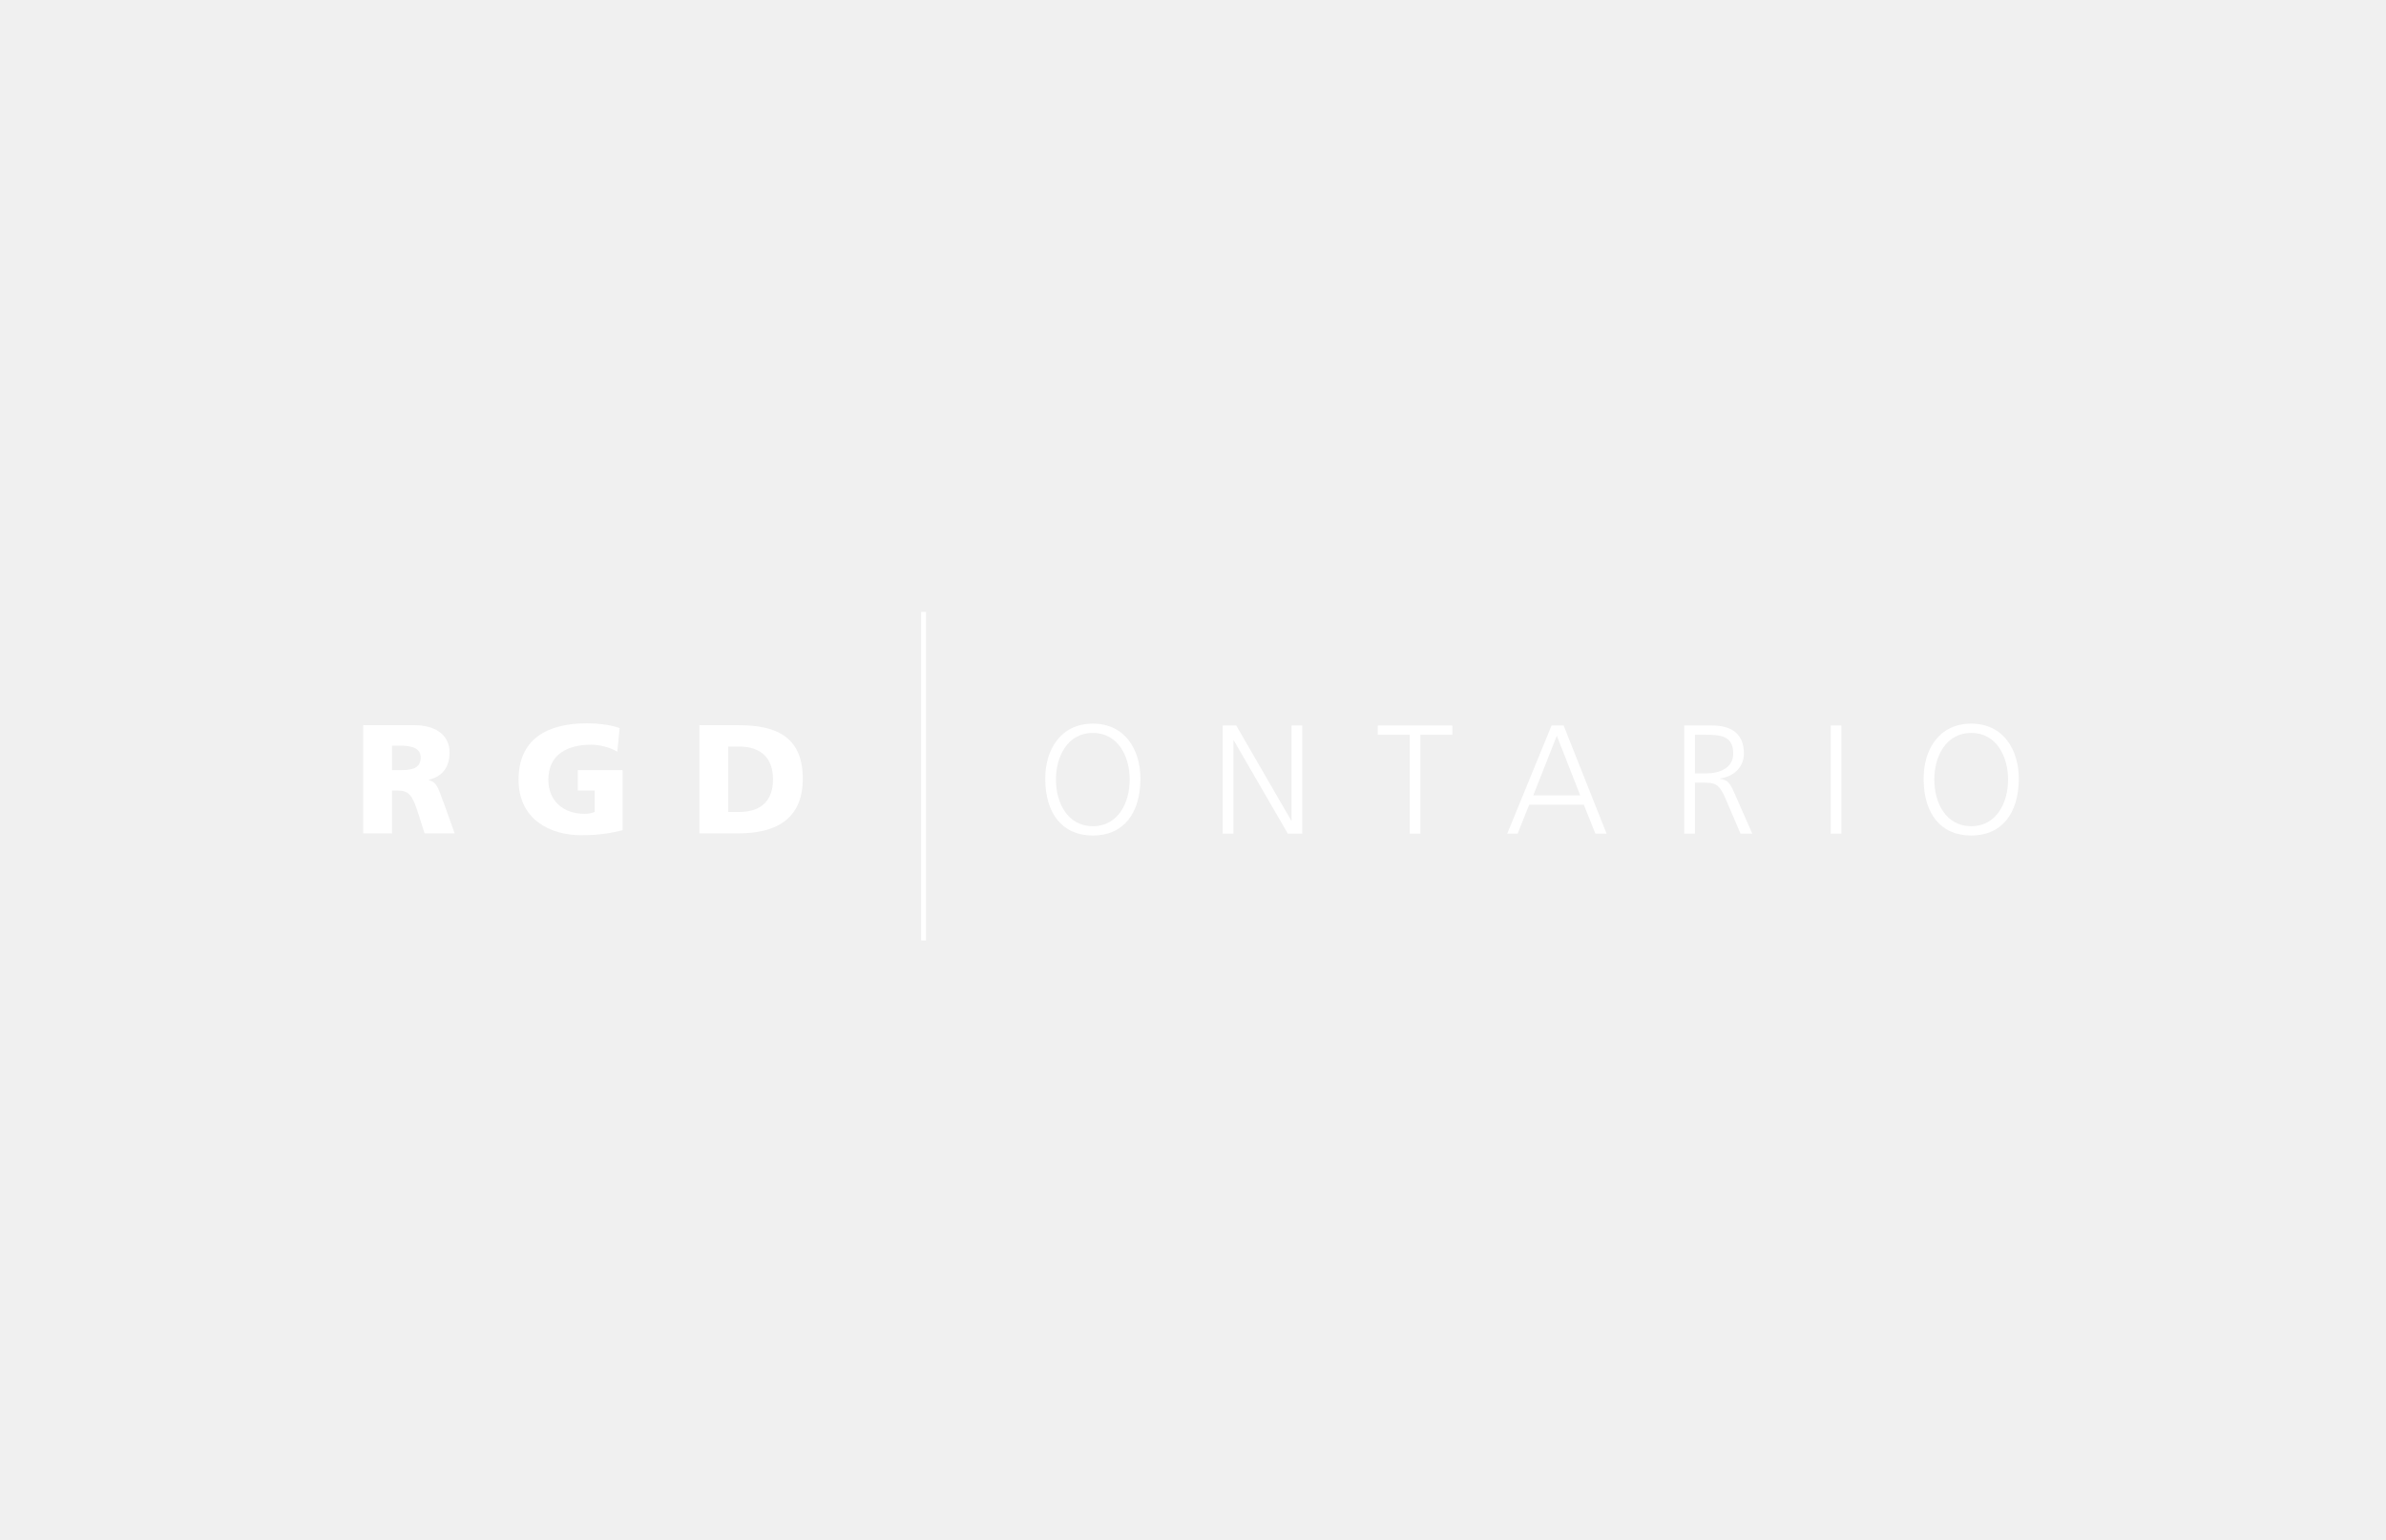
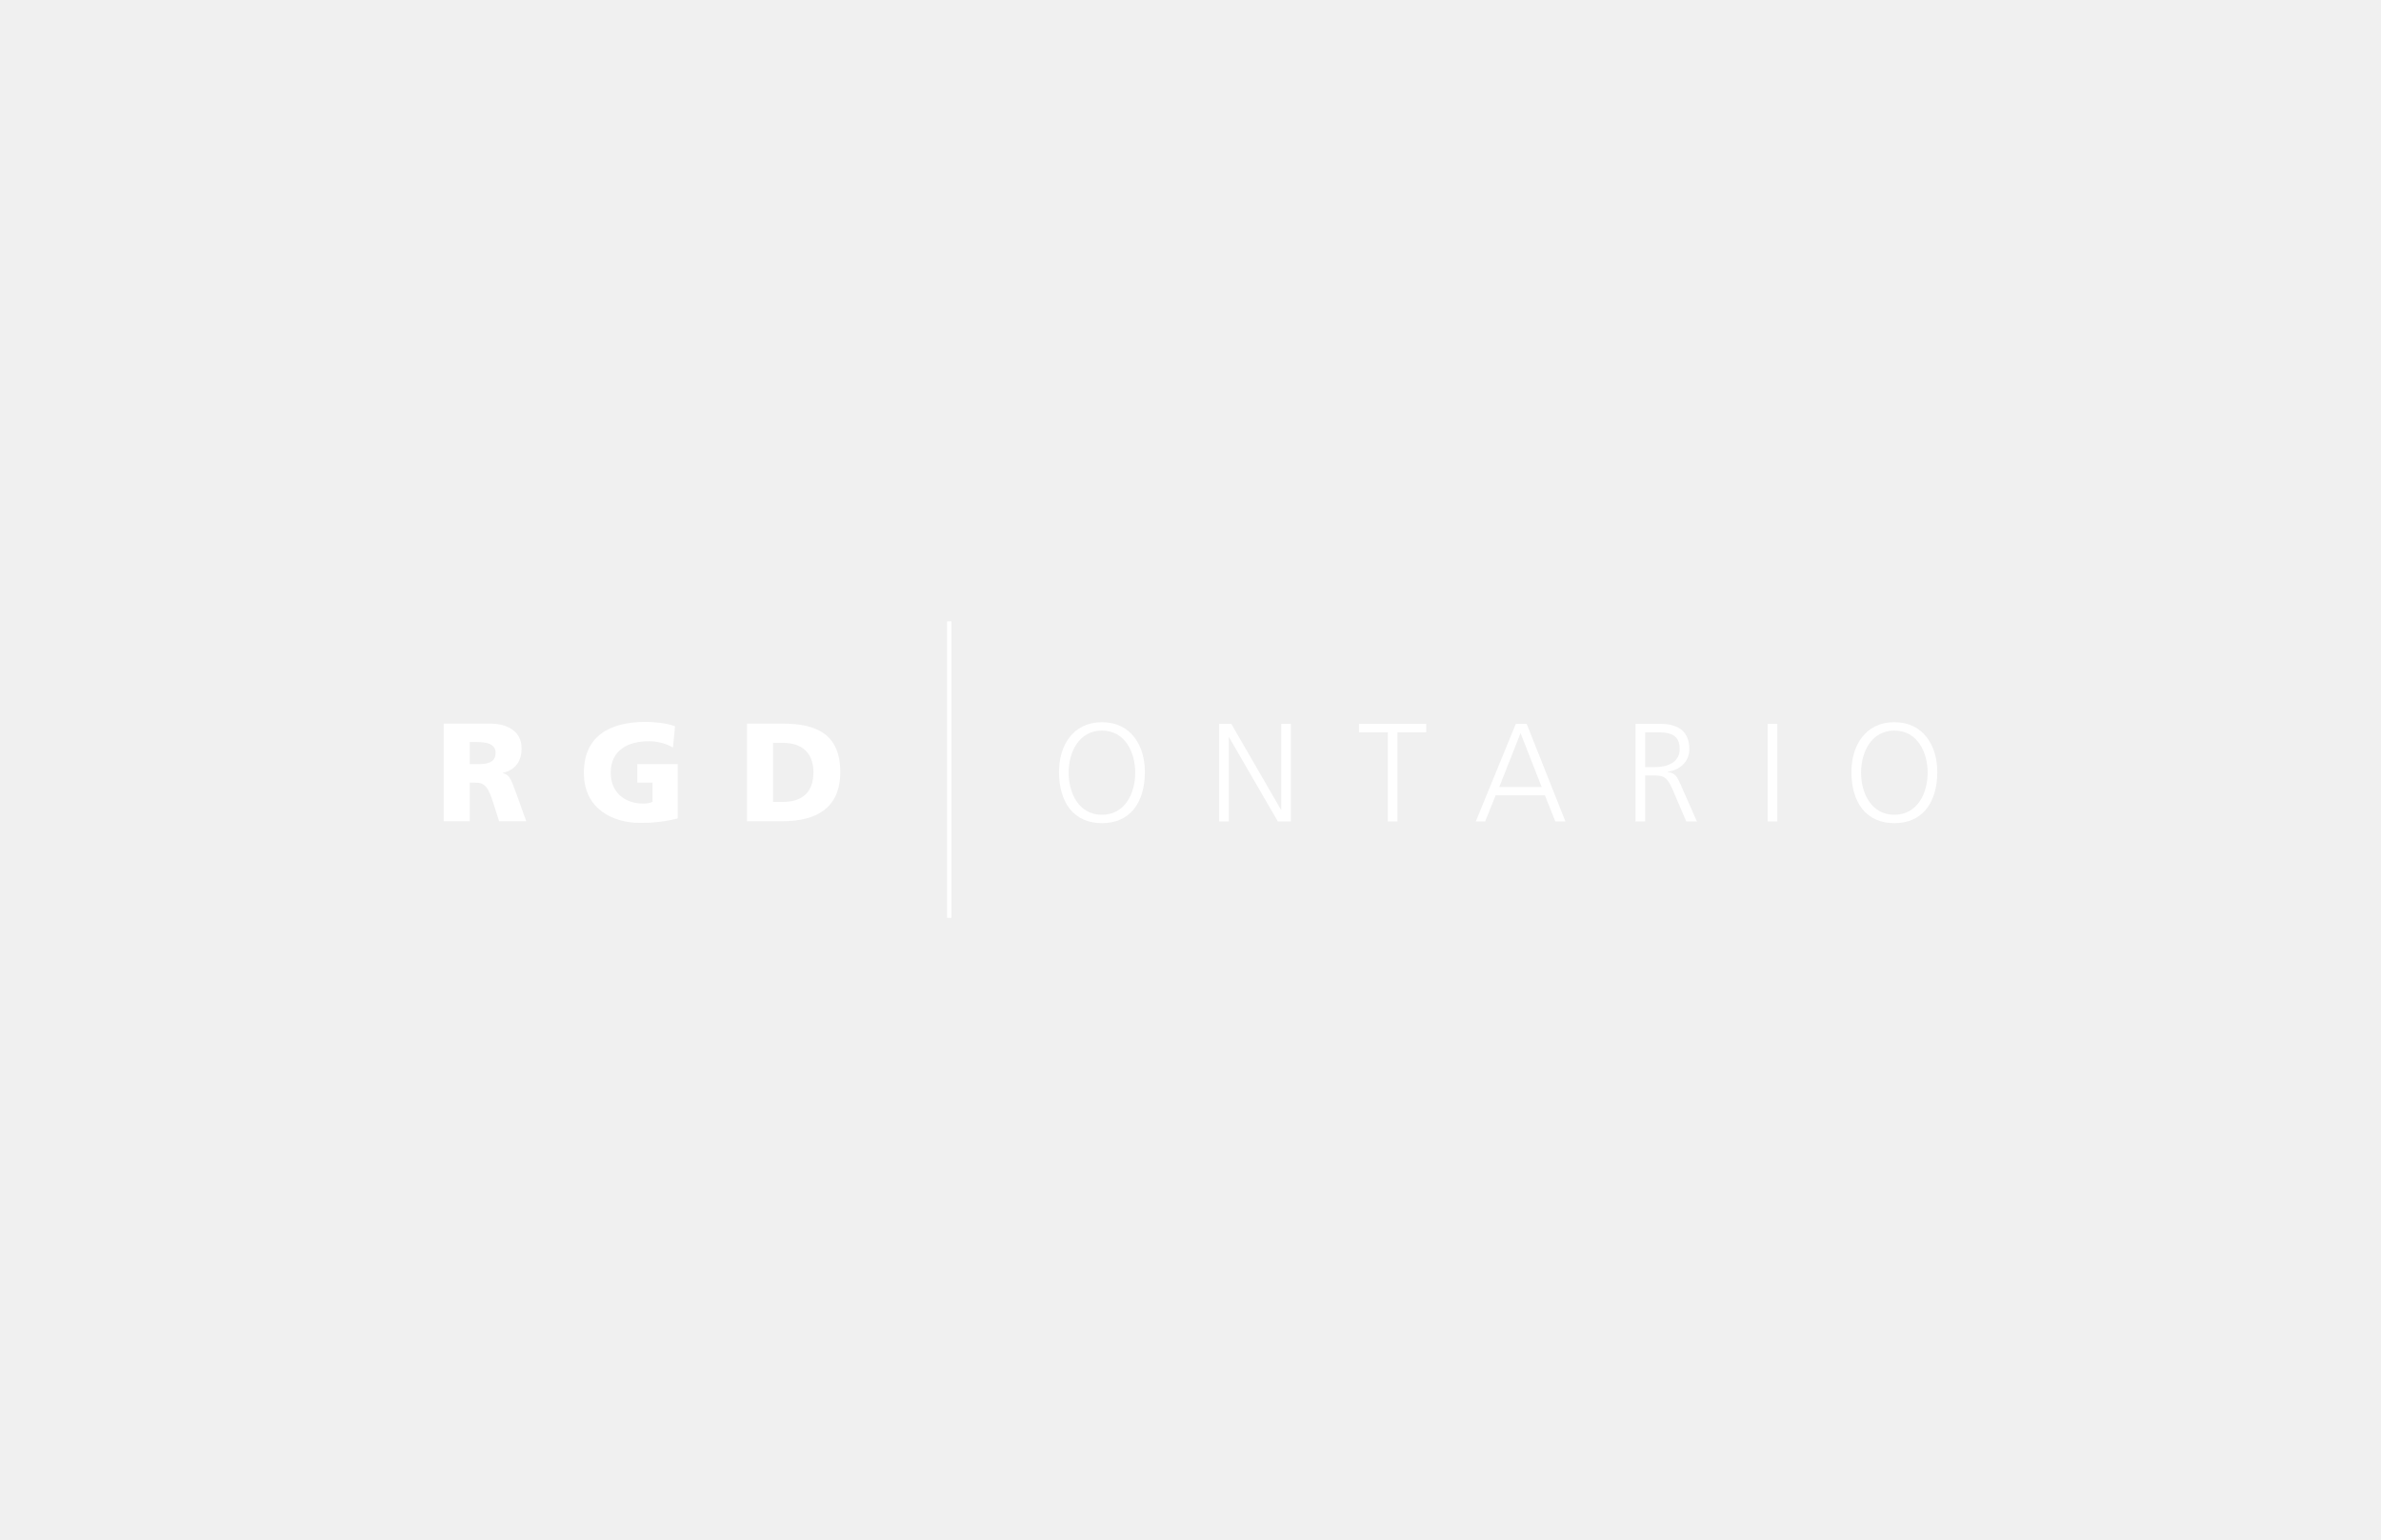
- <svg xmlns="http://www.w3.org/2000/svg" version="1.1" id="Layer_1" x="0px" y="0px" width="358px" height="231px" viewBox="0 0 358 231" enable-background="new 0 0 358 231" xml:space="preserve">
+ <svg xmlns="http://www.w3.org/2000/svg" version="1.1" id="Layer_1" x="0px" y="0px" width="396px" height="256px" viewBox="0 0 396 256" enable-background="new 0 0 396 256" xml:space="preserve">
  <g>
    <g>
-       <line fill="#FFFFFF" stroke="#FFFFFF" stroke-width="0.734" x1="138.577" y1="91.828" x2="138.577" y2="141.146" />
+       <line fill="none" stroke="#FFFFFF" stroke-width="0.734" x1="157.879" y1="103.341" x2="157.879" y2="152.659" />
    </g>
    <g>
      <g>
-         <path fill="#FFFFFF" d="M54.494,108.836h7.723c2.884,0,5.233,1.302,5.233,4.093c0,2.162-1.023,3.604-3.117,4.094v0.044     c1.396,0.372,1.489,1.606,2.302,3.582l1.582,4.421h-4.512l-0.93-2.93c-0.885-2.793-1.442-3.49-3.048-3.49H58.82v6.42h-4.326     V108.836z M58.82,115.58h1.14c1.396,0,3.163-0.045,3.163-1.883c0-1.513-1.511-1.791-3.163-1.791h-1.14V115.58z" />
-         <path fill="#FFFFFF" d="M93.414,124.604c-2.747,0.696-4.792,0.745-6.281,0.745c-4.326,0-9.327-2.188-9.327-8.326     c0-6.118,4.303-8.468,10.257-8.468c1.071,0,3.326,0.116,4.907,0.721l-0.348,3.537c-1.35-0.793-2.931-1.047-3.954-1.047     c-3.513,0-6.397,1.464-6.397,5.257c0,3.186,2.257,5.117,5.42,5.117c0.582,0,1.139-0.094,1.534-0.281v-3.209H86.69v-3.071h6.724     V124.604z" />
-         <path fill="#FFFFFF" d="M104.937,108.836h5.911c5.65,0,9.604,1.766,9.604,8.047c0,6.068-4.071,8.187-9.604,8.187h-5.911V108.836z      M109.264,121.859h1.675c3.233,0,5.047-1.674,5.047-4.907c0-3.233-1.884-4.907-5.047-4.907h-1.675V121.859z" />
+         <path fill="#FFFFFF" d="M73.796,120.349h7.723c2.884,0,5.233,1.302,5.233,4.093c0,2.162-1.023,3.604-3.117,4.096v0.043     c1.396,0.373,1.489,1.605,2.302,3.582l1.582,4.422h-4.512l-0.93-2.93c-0.885-2.793-1.442-3.49-3.048-3.49h-0.907v6.42h-4.326     V120.349z M78.122,127.093h1.14c1.396,0,3.163-0.045,3.163-1.883c0-1.513-1.511-1.791-3.163-1.791h-1.14V127.093z" />
+         <path fill="#FFFFFF" d="M112.716,136.117c-2.747,0.695-4.792,0.746-6.281,0.746c-4.326,0-9.327-2.188-9.327-8.326     c0-6.118,4.303-8.469,10.257-8.469c1.071,0,3.326,0.116,4.907,0.721l-0.348,3.537c-1.35-0.793-2.931-1.047-3.954-1.047     c-3.513,0-6.397,1.464-6.397,5.256c0,3.187,2.257,5.117,5.42,5.117c0.582,0,1.139-0.095,1.534-0.281v-3.209h-2.535v-3.07h6.724     V136.117z" />
+         <path fill="#FFFFFF" d="M124.239,120.349h5.911c5.65,0,9.604,1.766,9.604,8.047c0,6.068-4.071,8.188-9.604,8.188h-5.911V120.349z      M128.566,133.371h1.675c3.233,0,5.047-1.674,5.047-4.906c0-3.233-1.884-4.907-5.047-4.907h-1.675V133.371z" />
      </g>
-       <path fill="#FFFFFF" d="M163.972,108.604c4.885,0,7.188,4,7.14,8.396c-0.048,4.979-2.463,8.396-7.14,8.396    c-4.676,0-7.097-3.418-7.143-8.396C156.783,112.604,159.084,108.604,163.972,108.604z M158.433,117c0,3.443,1.723,7,5.539,7    c3.813,0,5.533-3.557,5.533-7c0-3.442-1.72-7.001-5.533-7.001C160.155,109.999,158.433,113.558,158.433,117z" />
-       <path fill="#FFFFFF" d="M183.462,108.884h2.023l8.258,14.28h0.045v-14.28h1.606v16.233h-2.165l-8.114-14h-0.049v14h-1.604V108.884    z" />
-       <path fill="#FFFFFF" d="M211.513,125.117h1.604v-14.84h4.793v-1.393H206.72v1.393h4.793V125.117z" />
-       <path fill="#FFFFFF" d="M232.798,108.884h1.812l6.445,16.233h-1.675l-1.744-4.35h-8.188l-1.745,4.35h-1.559L232.798,108.884z     M233.589,110.419l-3.536,8.954h7.047L233.589,110.419z" />
-       <path fill="#FFFFFF" d="M252.707,108.884h4.185c2.886,0,4.769,1.23,4.769,4.207c0,2.096-1.603,3.491-3.604,3.747v0.046    c1.304,0.163,1.584,0.86,2.096,1.954l2.765,6.279h-1.766l-2.35-5.49c-0.93-2.092-1.628-2.162-3.164-2.162h-1.324v7.652h-1.605    V108.884z M254.312,116.07h1.697c1.886,0,4.048-0.722,4.048-2.979c0-2.649-1.884-2.814-4.094-2.814h-1.651V116.07z" />
-       <path fill="#FFFFFF" d="M274.688,108.884h1.603v16.233h-1.603V108.884z" />
-       <path fill="#FFFFFF" d="M295.759,108.604c4.887,0,7.188,4,7.142,8.396c-0.047,4.979-2.467,8.396-7.142,8.396    s-7.094-3.418-7.138-8.396C288.573,112.604,290.876,108.604,295.759,108.604z M290.225,117c0,3.443,1.722,7,5.534,7    c3.817,0,5.537-3.557,5.537-7c0-3.442-1.72-7.001-5.537-7.001C291.946,109.999,290.225,113.558,290.225,117z" />
+       <path fill="#FFFFFF" d="M183.274,120.117c4.885,0,7.188,4,7.14,8.396c-0.048,4.979-2.463,8.396-7.14,8.396    c-4.676,0-7.097-3.418-7.143-8.396C176.085,124.117,178.386,120.117,183.274,120.117z M177.735,128.513c0,3.442,1.723,7,5.539,7    c3.813,0,5.533-3.558,5.533-7c0-3.442-1.72-7.001-5.533-7.001C179.458,121.512,177.735,125.071,177.735,128.513z" />
+       <path fill="#FFFFFF" d="M202.765,120.396h2.021l8.26,14.28h0.045v-14.28h1.605v16.233h-2.166l-8.112-14h-0.05v14h-1.604V120.396z" />
+       <path fill="#FFFFFF" d="M230.816,136.63h1.604v-14.84h4.793v-1.393h-11.19v1.393h4.795v14.84H230.816z" />
+       <path fill="#FFFFFF" d="M252.101,120.396h1.812l6.445,16.233h-1.675l-1.744-4.351h-8.188l-1.745,4.351h-1.559L252.101,120.396z     M252.892,121.932l-3.536,8.954h7.047L252.892,121.932z" />
+       <path fill="#FFFFFF" d="M272.01,120.396h4.186c2.885,0,4.77,1.23,4.77,4.207c0,2.096-1.604,3.491-3.604,3.747v0.046    c1.305,0.163,1.584,0.86,2.096,1.954l2.766,6.279h-1.766l-2.352-5.49c-0.93-2.092-1.628-2.162-3.162-2.162h-1.324v7.652h-1.605    v-16.233H272.01z M273.615,127.583h1.695c1.887,0,4.049-0.722,4.049-2.979c0-2.649-1.885-2.814-4.095-2.814h-1.649V127.583z" />
+       <path fill="#FFFFFF" d="M293.99,120.396h1.604v16.233h-1.604V120.396z" />
+       <path fill="#FFFFFF" d="M315.062,120.117c4.888,0,7.188,4,7.142,8.396c-0.047,4.979-2.467,8.396-7.142,8.396    s-7.094-3.418-7.138-8.396C307.876,124.117,310.179,120.117,315.062,120.117z M309.527,128.513c0,3.442,1.724,7,5.534,7    c3.817,0,5.537-3.558,5.537-7c0-3.442-1.72-7.001-5.537-7.001C311.249,121.512,309.527,125.071,309.527,128.513z" />
    </g>
  </g>
</svg>
